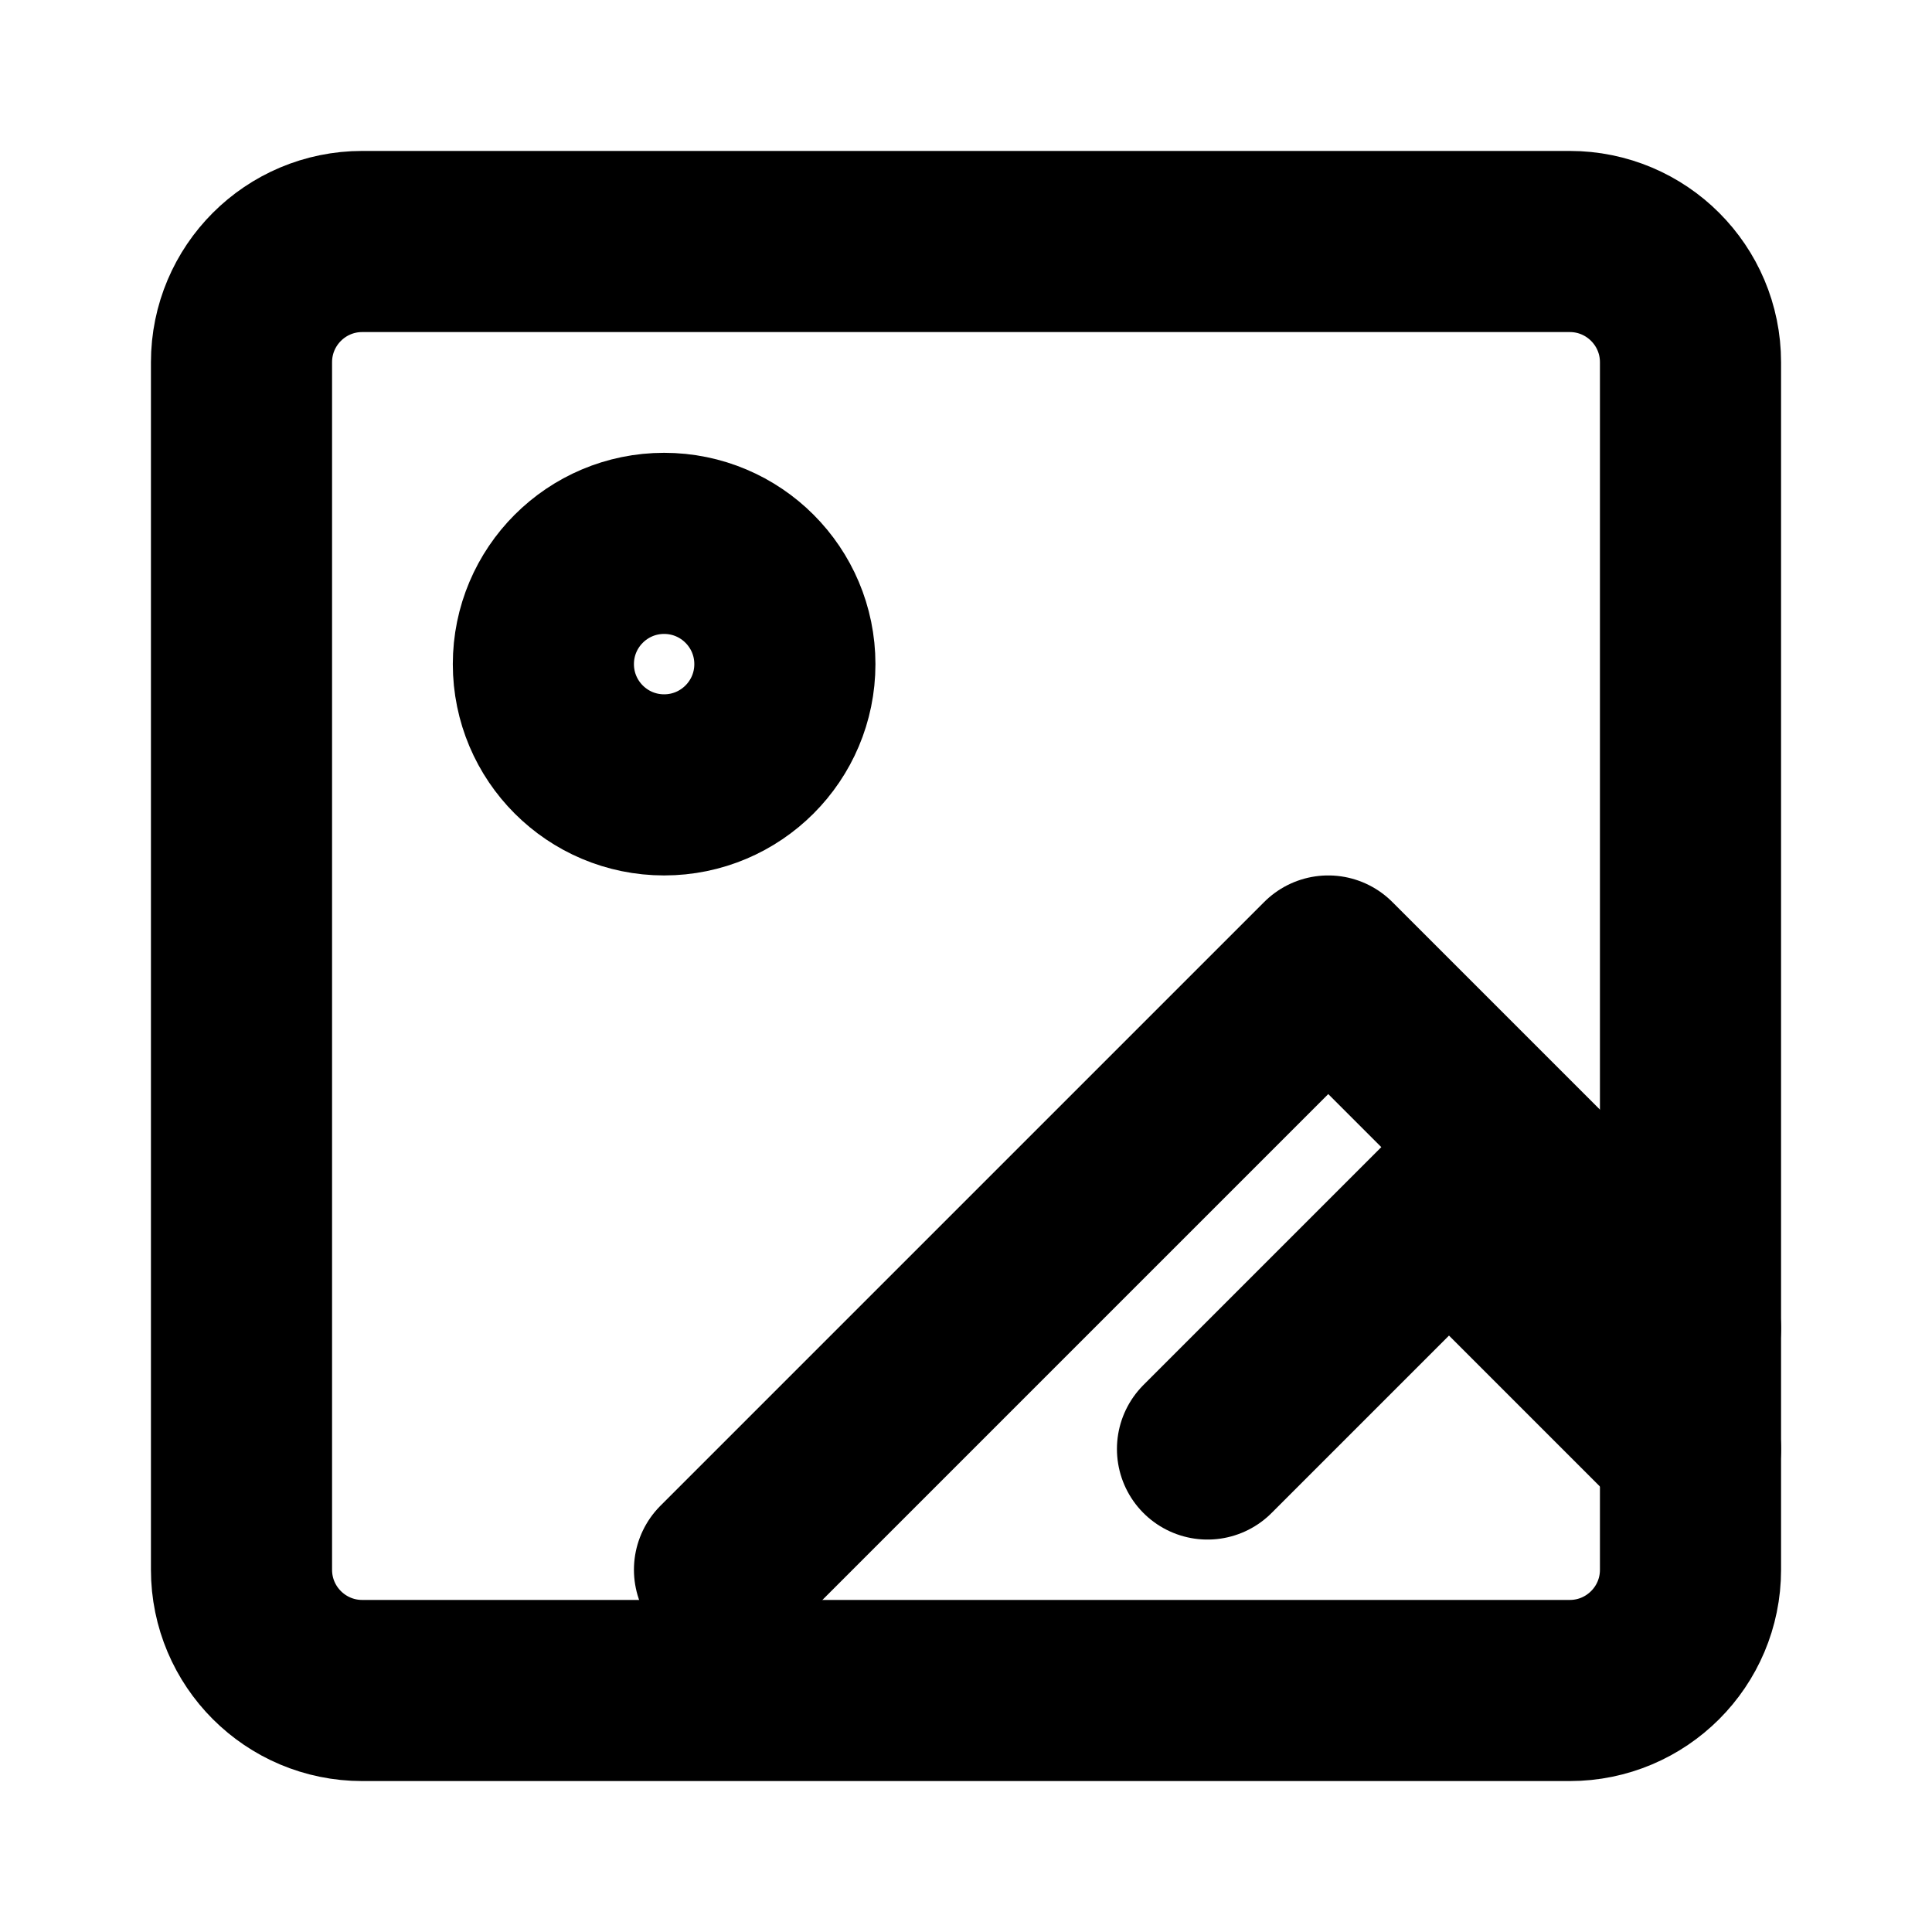
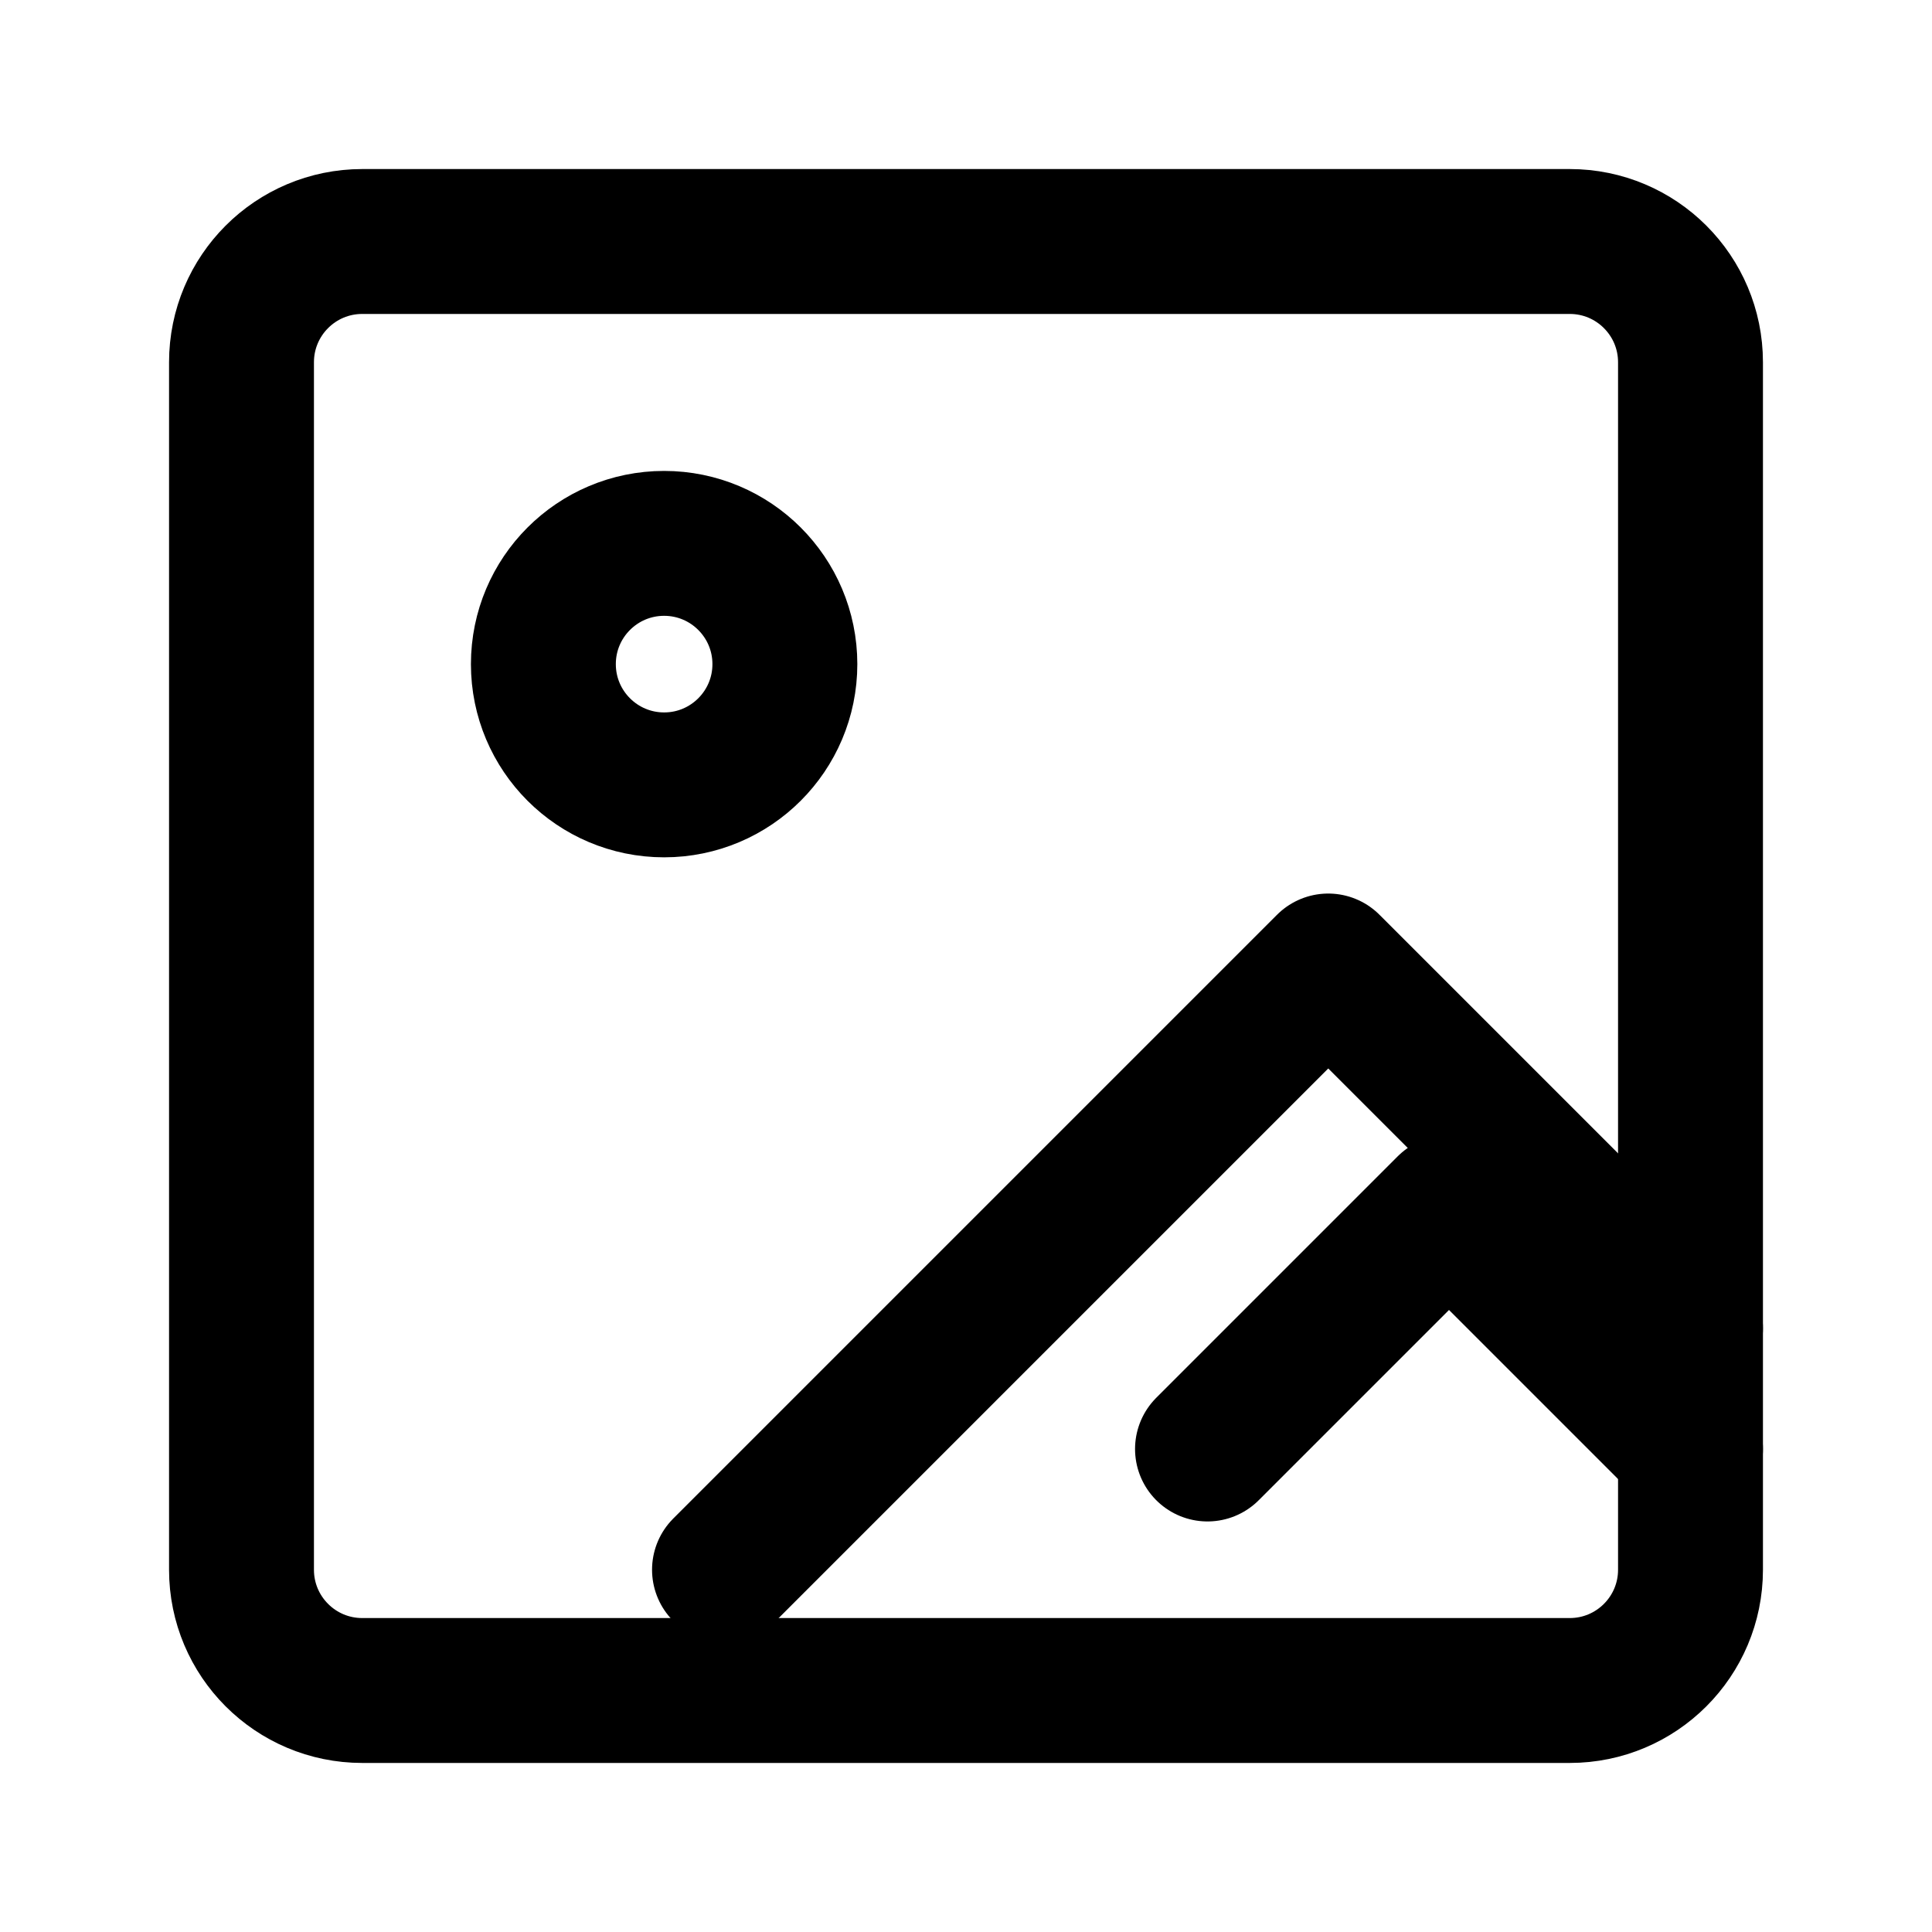
- <svg xmlns="http://www.w3.org/2000/svg" viewBox="0 0 16 16" fill="none" stroke="currentColor" stroke-width="1.5" stroke-linecap="round" stroke-linejoin="round">
+ <svg xmlns="http://www.w3.org/2000/svg" viewBox="0 0 16 16" fill="none" stroke="currentColor" stroke-width="1.2" stroke-linecap="round" stroke-linejoin="round">
  <rect x="2" y="2" width="12" height="12" rx="1" />
  <circle cx="5.5" cy="5.5" r="1" />
  <path d="M14 11l-3-3-5 5" />
  <path d="M10 12l2-2 2 2" />
</svg>
